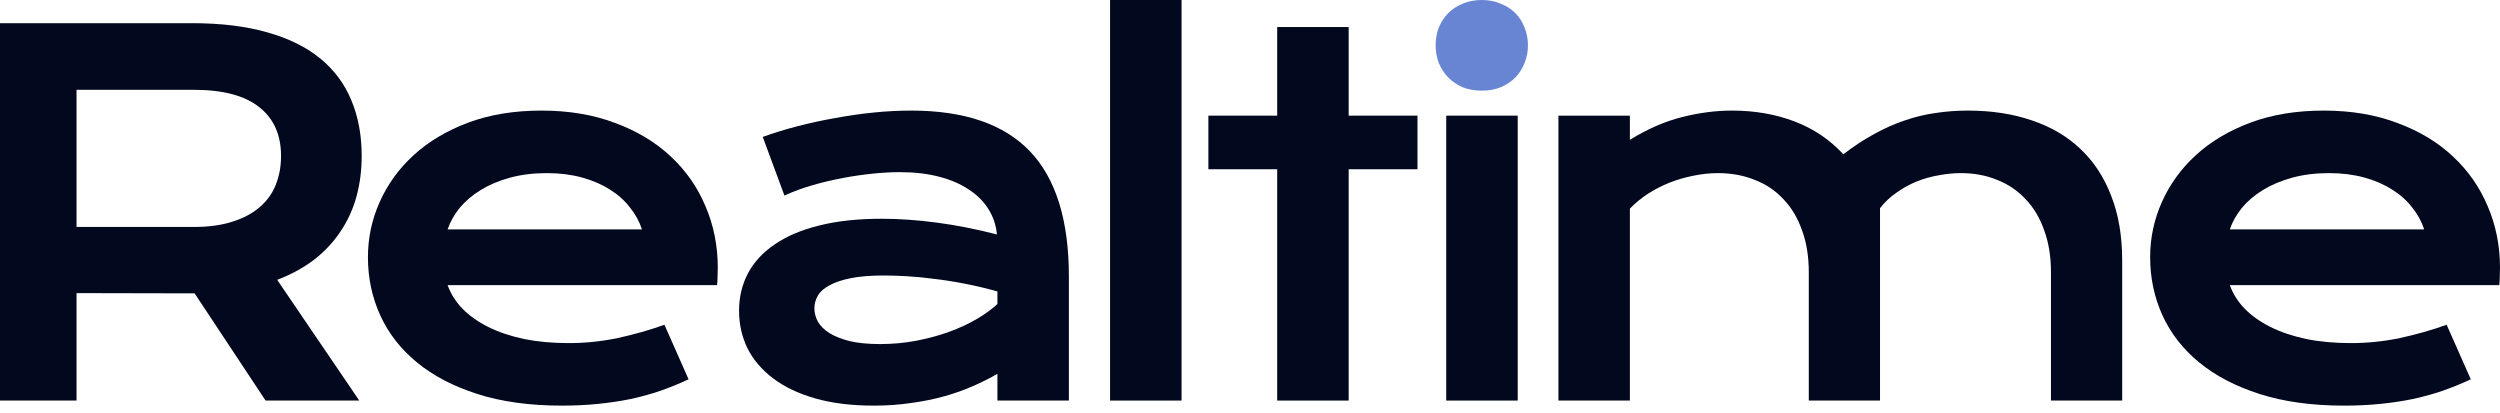
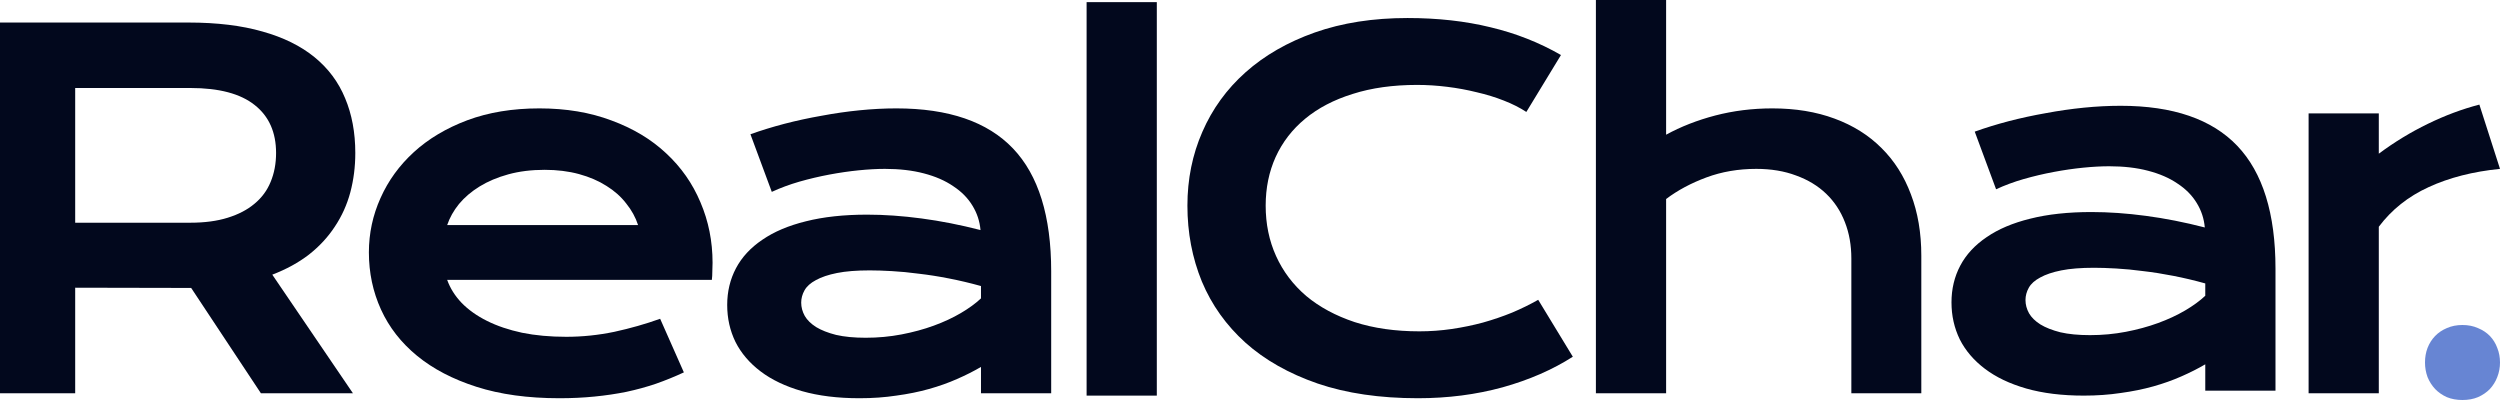
<svg xmlns="http://www.w3.org/2000/svg" width="200" height="33" viewBox="0 0 200 33" fill="none">
-   <g id="logo">
-     <g id="Realtime">
-       <path d="M0 1.854H15.356C17.674 1.854 19.683 2.099 21.383 2.588C23.082 3.065 24.492 3.76 25.613 4.674C26.733 5.589 27.564 6.703 28.104 8.016C28.658 9.33 28.935 10.817 28.935 12.478C28.935 13.598 28.8 14.667 28.529 15.684C28.259 16.689 27.84 17.616 27.274 18.466C26.72 19.316 26.018 20.076 25.168 20.745C24.319 21.402 23.32 21.949 22.174 22.387L28.742 32.045H21.247L15.569 23.469H15.395L6.123 23.449V32.045H0V1.854ZM15.511 18.157C16.669 18.157 17.68 18.022 18.543 17.751C19.419 17.481 20.146 17.101 20.726 16.611C21.318 16.122 21.756 15.53 22.039 14.835C22.335 14.126 22.483 13.341 22.483 12.478C22.483 10.791 21.904 9.49 20.745 8.576C19.586 7.649 17.841 7.185 15.511 7.185H6.123V18.157H15.511Z" fill="#02081D" />
-       <path d="M29.435 20.571C29.435 19.026 29.75 17.552 30.381 16.148C31.012 14.732 31.92 13.482 33.105 12.401C34.289 11.319 35.738 10.456 37.451 9.812C39.176 9.169 41.134 8.847 43.323 8.847C45.499 8.847 47.456 9.175 49.195 9.832C50.946 10.476 52.427 11.364 53.638 12.497C54.861 13.63 55.794 14.963 56.438 16.496C57.095 18.028 57.423 19.67 57.423 21.421C57.423 21.64 57.417 21.878 57.404 22.136C57.404 22.381 57.391 22.606 57.365 22.812H35.809C36.054 23.494 36.447 24.119 36.987 24.686C37.541 25.252 38.23 25.741 39.054 26.154C39.878 26.566 40.831 26.887 41.913 27.119C42.995 27.338 44.192 27.448 45.506 27.448C46.819 27.448 48.126 27.312 49.427 27.042C50.727 26.759 51.97 26.405 53.155 25.98L55.086 30.345C54.339 30.693 53.58 31.002 52.807 31.272C52.047 31.53 51.249 31.749 50.412 31.929C49.588 32.096 48.718 32.225 47.804 32.315C46.903 32.405 45.95 32.45 44.945 32.45C42.383 32.45 40.136 32.141 38.204 31.523C36.273 30.905 34.657 30.062 33.356 28.993C32.055 27.924 31.077 26.669 30.42 25.226C29.763 23.784 29.435 22.232 29.435 20.571ZM51.358 18.35C51.152 17.719 50.83 17.133 50.392 16.592C49.968 16.038 49.433 15.562 48.789 15.163C48.145 14.751 47.398 14.429 46.549 14.197C45.699 13.965 44.765 13.849 43.748 13.849C42.666 13.849 41.681 13.972 40.792 14.216C39.904 14.461 39.125 14.789 38.455 15.201C37.786 15.614 37.225 16.09 36.775 16.631C36.337 17.172 36.015 17.745 35.809 18.35H51.358Z" fill="#02081D" />
-       <path d="M59.125 24.859C59.125 23.765 59.363 22.767 59.839 21.865C60.316 20.964 61.031 20.191 61.983 19.547C62.936 18.891 64.121 18.389 65.537 18.041C66.967 17.68 68.628 17.5 70.521 17.5C71.925 17.5 73.399 17.603 74.944 17.809C76.502 18.015 78.106 18.331 79.754 18.756C79.689 18.035 79.471 17.371 79.097 16.766C78.724 16.148 78.202 15.62 77.533 15.182C76.876 14.732 76.078 14.384 75.137 14.139C74.21 13.895 73.154 13.772 71.97 13.772C71.326 13.772 70.618 13.811 69.845 13.888C69.072 13.965 68.274 14.081 67.45 14.236C66.626 14.39 65.808 14.583 64.997 14.815C64.198 15.047 63.451 15.324 62.756 15.646L61.018 10.952C61.88 10.643 62.801 10.36 63.78 10.102C64.771 9.845 65.782 9.626 66.812 9.445C67.843 9.252 68.873 9.104 69.903 9.001C70.933 8.898 71.931 8.847 72.897 8.847C77.159 8.847 80.327 9.935 82.4 12.111C84.473 14.287 85.51 17.622 85.51 22.116V32.045H79.793V29.901C79.2 30.248 78.55 30.577 77.842 30.886C77.146 31.195 76.386 31.465 75.562 31.697C74.738 31.929 73.85 32.109 72.897 32.238C71.957 32.38 70.959 32.45 69.903 32.45C68.126 32.45 66.561 32.257 65.209 31.871C63.87 31.485 62.75 30.95 61.848 30.268C60.947 29.585 60.264 28.787 59.801 27.873C59.35 26.945 59.125 25.941 59.125 24.859ZM65.151 24.666C65.151 25.04 65.248 25.4 65.441 25.748C65.634 26.083 65.943 26.385 66.368 26.656C66.793 26.913 67.334 27.126 67.991 27.293C68.66 27.448 69.465 27.525 70.405 27.525C71.409 27.525 72.382 27.435 73.322 27.255C74.262 27.074 75.137 26.836 75.949 26.54C76.76 26.244 77.494 25.902 78.151 25.516C78.807 25.13 79.355 24.731 79.793 24.319V23.314C78.917 23.069 78.048 22.863 77.185 22.696C76.335 22.529 75.517 22.4 74.732 22.31C73.959 22.207 73.225 22.136 72.53 22.097C71.847 22.059 71.249 22.039 70.733 22.039C69.665 22.039 68.776 22.11 68.068 22.252C67.36 22.393 66.787 22.587 66.349 22.831C65.911 23.063 65.602 23.34 65.422 23.662C65.241 23.984 65.151 24.319 65.151 24.666Z" fill="#02081D" />
-       <path d="M88.806 0H94.524V32.045H88.806V0Z" fill="#02081D" />
-       <path d="M102.176 13.54H96.671V9.252H102.176V2.163H107.894V9.252H113.399V13.54H107.894V32.045H102.176V13.54Z" fill="#02081D" />
-       <path d="M115.699 9.252H121.417V32.045H115.699V9.252Z" fill="#02081D" />
-       <path d="M124.673 9.252H130.39V11.184C131.82 10.308 133.211 9.703 134.563 9.368C135.928 9.02 137.26 8.847 138.561 8.847C140.377 8.847 142.044 9.136 143.564 9.716C145.083 10.295 146.384 11.171 147.466 12.343C148.303 11.699 149.127 11.158 149.938 10.72C150.749 10.27 151.561 9.909 152.372 9.639C153.183 9.355 154.007 9.156 154.844 9.04C155.681 8.911 156.544 8.847 157.432 8.847C159.3 8.847 160.993 9.104 162.513 9.619C164.032 10.121 165.326 10.875 166.395 11.879C167.477 12.884 168.307 14.139 168.887 15.646C169.479 17.14 169.775 18.872 169.775 20.842V32.045H164.077V21.769C164.077 20.52 163.897 19.406 163.536 18.427C163.189 17.436 162.693 16.605 162.049 15.935C161.418 15.253 160.658 14.738 159.77 14.39C158.894 14.03 157.928 13.849 156.872 13.849C156.293 13.849 155.701 13.907 155.095 14.023C154.49 14.126 153.898 14.294 153.318 14.525C152.752 14.757 152.217 15.053 151.715 15.414C151.213 15.762 150.775 16.174 150.402 16.65V32.045H144.703V21.769C144.703 20.52 144.523 19.406 144.163 18.427C143.815 17.436 143.319 16.605 142.675 15.935C142.044 15.253 141.278 14.738 140.377 14.39C139.488 14.03 138.51 13.849 137.441 13.849C136.784 13.849 136.121 13.92 135.451 14.062C134.794 14.191 134.157 14.377 133.539 14.622C132.934 14.867 132.361 15.163 131.82 15.511C131.292 15.858 130.815 16.251 130.39 16.689V32.045H124.673V9.252Z" fill="#02081D" />
-       <path d="M172.012 20.571C172.012 19.026 172.327 17.552 172.958 16.148C173.589 14.732 174.497 13.482 175.681 12.401C176.866 11.319 178.315 10.456 180.028 9.812C181.753 9.169 183.71 8.847 185.9 8.847C188.076 8.847 190.033 9.175 191.771 9.832C193.523 10.476 195.004 11.364 196.214 12.497C197.437 13.63 198.371 14.963 199.015 16.496C199.672 18.028 200 19.67 200 21.421C200 21.64 199.994 21.878 199.981 22.136C199.981 22.381 199.968 22.606 199.942 22.812H178.386C178.63 23.494 179.023 24.119 179.564 24.686C180.118 25.252 180.807 25.741 181.631 26.154C182.455 26.566 183.408 26.887 184.489 27.119C185.571 27.338 186.769 27.448 188.082 27.448C189.396 27.448 190.703 27.312 192.003 27.042C193.304 26.759 194.547 26.405 195.731 25.98L197.663 30.345C196.916 30.693 196.156 31.002 195.384 31.272C194.624 31.53 193.825 31.749 192.988 31.929C192.164 32.096 191.295 32.225 190.381 32.315C189.479 32.405 188.526 32.45 187.522 32.45C184.959 32.45 182.712 32.141 180.781 31.523C178.849 30.905 177.233 30.062 175.933 28.993C174.632 27.924 173.653 26.669 172.997 25.226C172.34 23.784 172.012 22.232 172.012 20.571ZM193.935 18.35C193.729 17.719 193.407 17.133 192.969 16.592C192.544 16.038 192.01 15.562 191.366 15.163C190.722 14.751 189.975 14.429 189.125 14.197C188.275 13.965 187.342 13.849 186.324 13.849C185.243 13.849 184.258 13.972 183.369 14.216C182.481 14.461 181.702 14.789 181.032 15.201C180.362 15.614 179.802 16.09 179.351 16.631C178.914 17.172 178.592 17.745 178.386 18.35H193.935Z" fill="#02081D" />
-     </g>
-     <path id="Realtime_2" d="M117 6.975C117.46 7.16 117.972 7.252 118.534 7.252C119.11 7.252 119.621 7.16 120.069 6.975C120.529 6.775 120.919 6.513 121.239 6.19C121.558 5.851 121.801 5.466 121.968 5.035C122.147 4.589 122.236 4.119 122.236 3.626C122.236 3.118 122.147 2.648 121.968 2.217C121.801 1.771 121.558 1.386 121.239 1.062C120.919 0.739 120.529 0.485 120.069 0.3C119.621 0.1 119.11 -3.8147e-06 118.534 -3.8147e-06C117.972 -3.8147e-06 117.46 0.1 117 0.3C116.552 0.485 116.169 0.739 115.849 1.062C115.529 1.386 115.28 1.771 115.101 2.217C114.935 2.648 114.852 3.118 114.852 3.626C114.852 4.119 114.935 4.589 115.101 5.035C115.28 5.466 115.529 5.851 115.849 6.19C116.169 6.513 116.552 6.775 117 6.975Z" fill="#6785D3" />
-   </g>
+   <path d="M0 1.803H15.085C17.362 1.803 19.335 2.043 21.005 2.524C22.674 2.992 24.06 3.675 25.16 4.573C26.261 5.471 27.077 6.565 27.608 7.855C28.152 9.146 28.424 10.607 28.424 12.239C28.424 13.339 28.291 14.389 28.025 15.388C27.76 16.375 27.349 17.286 26.792 18.121C26.248 18.956 25.559 19.702 24.724 20.36C23.889 21.005 22.909 21.542 21.783 21.973L28.234 31.46H20.872L15.293 23.035H15.123L6.015 23.016V31.46H0V1.803ZM15.236 17.817C16.375 17.817 17.368 17.684 18.215 17.419C19.076 17.153 19.79 16.78 20.36 16.299C20.942 15.818 21.372 15.236 21.65 14.553C21.941 13.858 22.086 13.086 22.086 12.239C22.086 10.581 21.517 9.304 20.379 8.406C19.24 7.495 17.526 7.04 15.236 7.04H6.015V17.817H15.236Z" fill="#02081D" />
+   <path d="M29.511 20.189C29.511 18.671 29.821 17.223 30.441 15.844C31.061 14.452 31.952 13.225 33.116 12.163C34.28 11.1 35.703 10.253 37.385 9.62C39.081 8.988 41.003 8.671 43.154 8.671C45.291 8.671 47.214 8.994 48.922 9.639C50.642 10.271 52.097 11.144 53.286 12.258C54.488 13.371 55.405 14.68 56.037 16.185C56.682 17.691 57.005 19.303 57.005 21.024C57.005 21.239 56.999 21.473 56.986 21.726C56.986 21.966 56.974 22.188 56.948 22.39H35.773C36.013 23.06 36.399 23.674 36.93 24.23C37.474 24.787 38.151 25.268 38.96 25.672C39.77 26.077 40.706 26.393 41.769 26.621C42.831 26.836 44.008 26.944 45.298 26.944C46.588 26.944 47.872 26.811 49.15 26.545C50.427 26.267 51.648 25.919 52.812 25.502L54.709 29.79C53.975 30.131 53.229 30.435 52.47 30.701C51.724 30.954 50.94 31.169 50.117 31.346C49.308 31.51 48.454 31.637 47.556 31.725C46.67 31.814 45.734 31.858 44.748 31.858C42.23 31.858 40.023 31.555 38.125 30.947C36.228 30.34 34.641 29.512 33.363 28.462C32.085 27.412 31.124 26.178 30.479 24.762C29.834 23.345 29.511 21.821 29.511 20.189ZM51.047 18.007C50.845 17.387 50.528 16.811 50.098 16.28C49.681 15.736 49.156 15.268 48.523 14.876C47.891 14.471 47.157 14.155 46.322 13.927C45.488 13.7 44.571 13.586 43.571 13.586C42.509 13.586 41.541 13.706 40.668 13.946C39.795 14.187 39.03 14.509 38.372 14.914C37.714 15.319 37.164 15.787 36.721 16.318C36.291 16.849 35.975 17.412 35.773 18.007H51.047Z" fill="#02081D" />
+   <path d="M58.176 24.401C58.176 23.326 58.41 22.346 58.878 21.46C59.346 20.575 60.048 19.816 60.984 19.183C61.92 18.538 63.084 18.045 64.476 17.703C65.88 17.349 67.511 17.172 69.371 17.172C70.75 17.172 72.198 17.273 73.716 17.476C75.247 17.678 76.822 17.988 78.441 18.405C78.378 17.697 78.162 17.045 77.796 16.451C77.429 15.844 76.916 15.325 76.259 14.895C75.614 14.452 74.829 14.111 73.906 13.87C72.995 13.63 71.958 13.51 70.794 13.51C70.162 13.51 69.466 13.548 68.707 13.624C67.948 13.7 67.164 13.813 66.354 13.965C65.544 14.117 64.741 14.307 63.944 14.534C63.16 14.762 62.426 15.034 61.743 15.35L60.035 10.74C60.883 10.436 61.788 10.158 62.749 9.905C63.723 9.652 64.716 9.437 65.728 9.26C66.74 9.07 67.752 8.924 68.764 8.823C69.776 8.722 70.756 8.671 71.705 8.671C75.892 8.671 79.004 9.74 81.04 11.878C83.077 14.016 84.095 17.292 84.095 21.707V31.46H78.479V29.354C77.897 29.695 77.258 30.018 76.562 30.321C75.879 30.625 75.133 30.89 74.323 31.118C73.514 31.346 72.641 31.523 71.705 31.649C70.781 31.789 69.801 31.858 68.764 31.858C67.018 31.858 65.481 31.668 64.153 31.289C62.837 30.91 61.737 30.384 60.851 29.714C59.966 29.044 59.295 28.259 58.84 27.361C58.397 26.451 58.176 25.464 58.176 24.401ZM64.096 24.212C64.096 24.578 64.191 24.933 64.381 25.274C64.57 25.603 64.874 25.9 65.291 26.166C65.709 26.419 66.24 26.628 66.885 26.792C67.543 26.944 68.334 27.02 69.257 27.02C70.244 27.02 71.199 26.931 72.122 26.754C73.046 26.577 73.906 26.343 74.703 26.052C75.5 25.761 76.221 25.426 76.866 25.046C77.511 24.667 78.049 24.275 78.479 23.87V22.883C77.619 22.643 76.765 22.441 75.917 22.276C75.082 22.112 74.279 21.985 73.507 21.897C72.749 21.795 72.027 21.726 71.344 21.688C70.674 21.65 70.086 21.631 69.58 21.631C68.53 21.631 67.657 21.701 66.961 21.84C66.266 21.979 65.703 22.169 65.272 22.409C64.842 22.637 64.539 22.909 64.362 23.225C64.185 23.541 64.096 23.87 64.096 24.212Z" fill="#02081D" />
+   <path d="M86.928 0.171H92.545V31.649H86.928V0.171Z" fill="#02081D" />
+   <path d="M94.993 16.451C94.993 14.338 95.391 12.371 96.188 10.55C96.985 8.716 98.136 7.128 99.641 5.787C101.159 4.434 103.006 3.371 105.182 2.6C107.37 1.828 109.843 1.442 112.601 1.442C115.017 1.442 117.231 1.689 119.242 2.182C121.266 2.663 123.144 3.403 124.877 4.402L122.107 8.956C121.588 8.614 120.988 8.311 120.304 8.045C119.634 7.78 118.913 7.558 118.141 7.381C117.382 7.191 116.592 7.046 115.77 6.945C114.96 6.843 114.157 6.793 113.36 6.793C111.437 6.793 109.723 7.033 108.218 7.514C106.712 7.982 105.441 8.646 104.404 9.506C103.379 10.354 102.595 11.372 102.051 12.561C101.52 13.738 101.254 15.034 101.254 16.451C101.254 17.918 101.532 19.265 102.089 20.492C102.646 21.72 103.449 22.782 104.499 23.68C105.561 24.566 106.852 25.261 108.37 25.767C109.9 26.261 111.627 26.507 113.55 26.507C114.422 26.507 115.289 26.444 116.149 26.318C117.009 26.191 117.838 26.02 118.635 25.805C119.444 25.578 120.222 25.312 120.969 25.008C121.715 24.692 122.411 24.351 123.056 23.984L125.826 28.538C124.207 29.575 122.335 30.391 120.21 30.985C118.084 31.567 115.827 31.858 113.436 31.858C110.387 31.858 107.712 31.466 105.41 30.682C103.107 29.885 101.185 28.797 99.641 27.418C98.098 26.027 96.934 24.395 96.15 22.523C95.378 20.638 94.993 18.614 94.993 16.451Z" fill="#02081D" />
+   <path d="M127.672 0H133.289V10.777C134.465 10.132 135.774 9.62 137.216 9.241C138.671 8.861 140.195 8.671 141.789 8.671C143.636 8.671 145.293 8.943 146.76 9.487C148.24 10.031 149.493 10.816 150.517 11.84C151.542 12.852 152.326 14.085 152.87 15.54C153.427 16.995 153.705 18.633 153.705 20.454V31.46H148.108V20.682C148.108 19.62 147.937 18.652 147.595 17.779C147.254 16.894 146.754 16.135 146.096 15.502C145.439 14.87 144.635 14.383 143.687 14.041C142.751 13.687 141.688 13.51 140.499 13.51C139.069 13.51 137.741 13.738 136.514 14.193C135.287 14.648 134.212 15.224 133.289 15.92V31.46H127.672V0Z" fill="#02081D" />
+   <path d="M156.119 24.192C156.119 23.117 156.353 22.137 156.821 21.251C157.289 20.366 157.992 19.607 158.928 18.974C159.864 18.329 161.027 17.836 162.419 17.494C163.823 17.14 165.455 16.963 167.314 16.963C168.693 16.963 170.142 17.064 171.659 17.267C173.19 17.469 174.765 17.779 176.384 18.197C176.321 17.488 176.106 16.837 175.739 16.242C175.372 15.635 174.86 15.116 174.202 14.686C173.557 14.243 172.773 13.902 171.849 13.662C170.938 13.421 169.901 13.301 168.737 13.301C168.105 13.301 167.409 13.339 166.65 13.415C165.891 13.491 165.107 13.605 164.297 13.757C163.488 13.908 162.685 14.098 161.888 14.326C161.103 14.553 160.37 14.825 159.687 15.142L157.979 10.531C158.826 10.227 159.731 9.949 160.692 9.696C161.666 9.443 162.659 9.228 163.671 9.051C164.683 8.861 165.695 8.716 166.707 8.614C167.719 8.513 168.699 8.463 169.648 8.463C173.835 8.463 176.947 9.532 178.984 11.669C181.02 13.807 182.039 17.083 182.039 21.498V31.251H176.422V29.145C175.84 29.486 175.201 29.809 174.506 30.113C173.823 30.416 173.076 30.682 172.267 30.91C171.457 31.137 170.584 31.314 169.648 31.441C168.725 31.58 167.744 31.649 166.707 31.649C164.961 31.649 163.425 31.46 162.096 31.08C160.781 30.701 159.68 30.176 158.795 29.505C157.909 28.835 157.239 28.051 156.783 27.152C156.341 26.242 156.119 25.255 156.119 24.192ZM162.039 24.003C162.039 24.37 162.134 24.724 162.324 25.065C162.514 25.394 162.817 25.692 163.235 25.957C163.652 26.21 164.184 26.419 164.829 26.583C165.486 26.735 166.277 26.811 167.2 26.811C168.187 26.811 169.142 26.722 170.066 26.545C170.989 26.368 171.849 26.134 172.646 25.843C173.443 25.552 174.164 25.217 174.809 24.838C175.454 24.458 175.992 24.066 176.422 23.661V22.674C175.562 22.434 174.708 22.232 173.861 22.067C173.026 21.903 172.222 21.776 171.451 21.688C170.692 21.587 169.971 21.517 169.288 21.479C168.617 21.441 168.029 21.422 167.523 21.422C166.473 21.422 165.6 21.492 164.905 21.631C164.209 21.77 163.646 21.96 163.216 22.2C162.786 22.428 162.482 22.7 162.305 23.016C162.128 23.332 162.039 23.661 162.039 24.003Z" fill="#02081D" />
+   <path d="M184.688 9.07H190.304V12.296C191.544 11.372 192.853 10.575 194.232 9.905C195.611 9.234 196.983 8.722 198.349 8.368L200 13.51C197.837 13.725 195.933 14.212 194.289 14.971C192.657 15.717 191.329 16.773 190.304 18.14V31.46H184.688V9.07Z" fill="#02081D" />
+   <path d="M195.745 31.771C196.119 31.924 196.535 32 196.992 32C197.46 32 197.875 31.924 198.239 31.771C198.613 31.605 198.93 31.389 199.19 31.121C199.449 30.841 199.647 30.522 199.782 30.166C199.927 29.796 200 29.408 200 29C200 28.58 199.927 28.191 199.782 27.834C199.647 27.465 199.449 27.146 199.19 26.879C198.93 26.611 198.613 26.401 198.239 26.248C197.875 26.083 197.46 26 196.992 26C196.535 26 196.119 26.083 195.745 26.248C195.382 26.401 195.07 26.611 194.81 26.879C194.551 27.146 194.348 27.465 194.203 27.834C194.068 28.191 194 28.58 194 29C194 29.408 194.068 29.796 194.203 30.166C194.348 30.522 194.551 30.841 194.81 31.121C195.07 31.389 195.382 31.605 195.745 31.771Z" fill="#6785D3" />
</svg>
